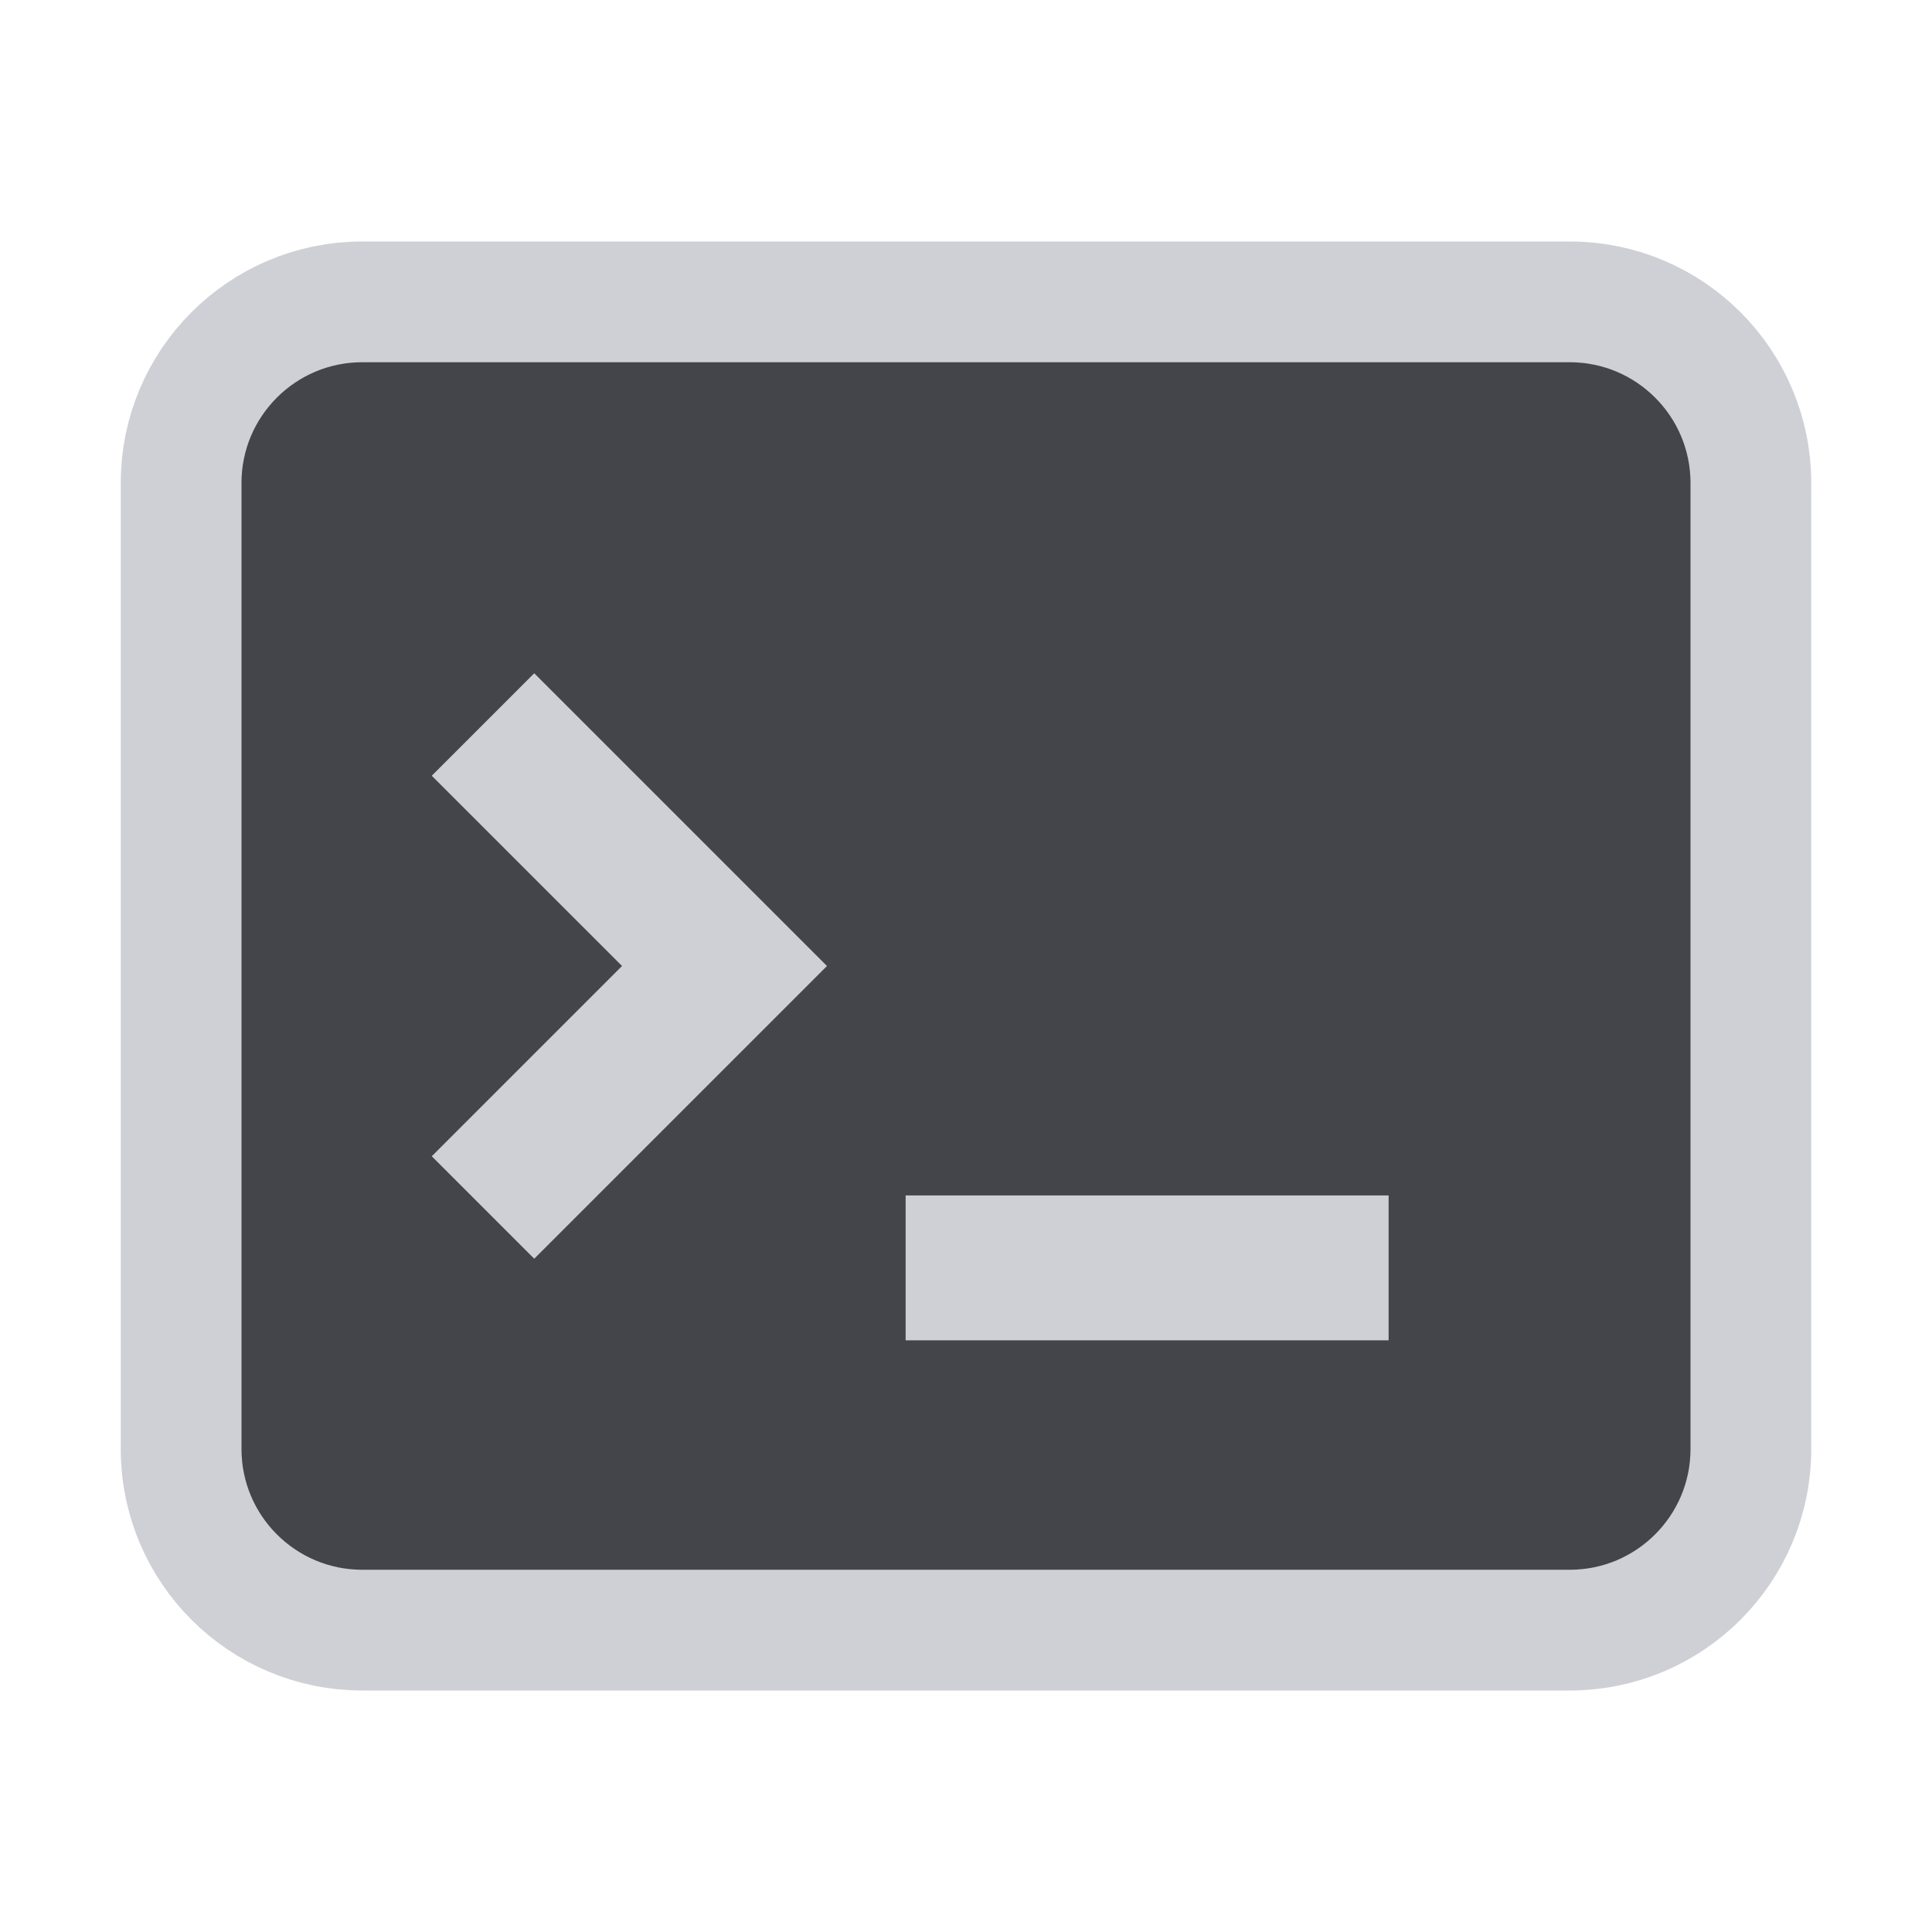
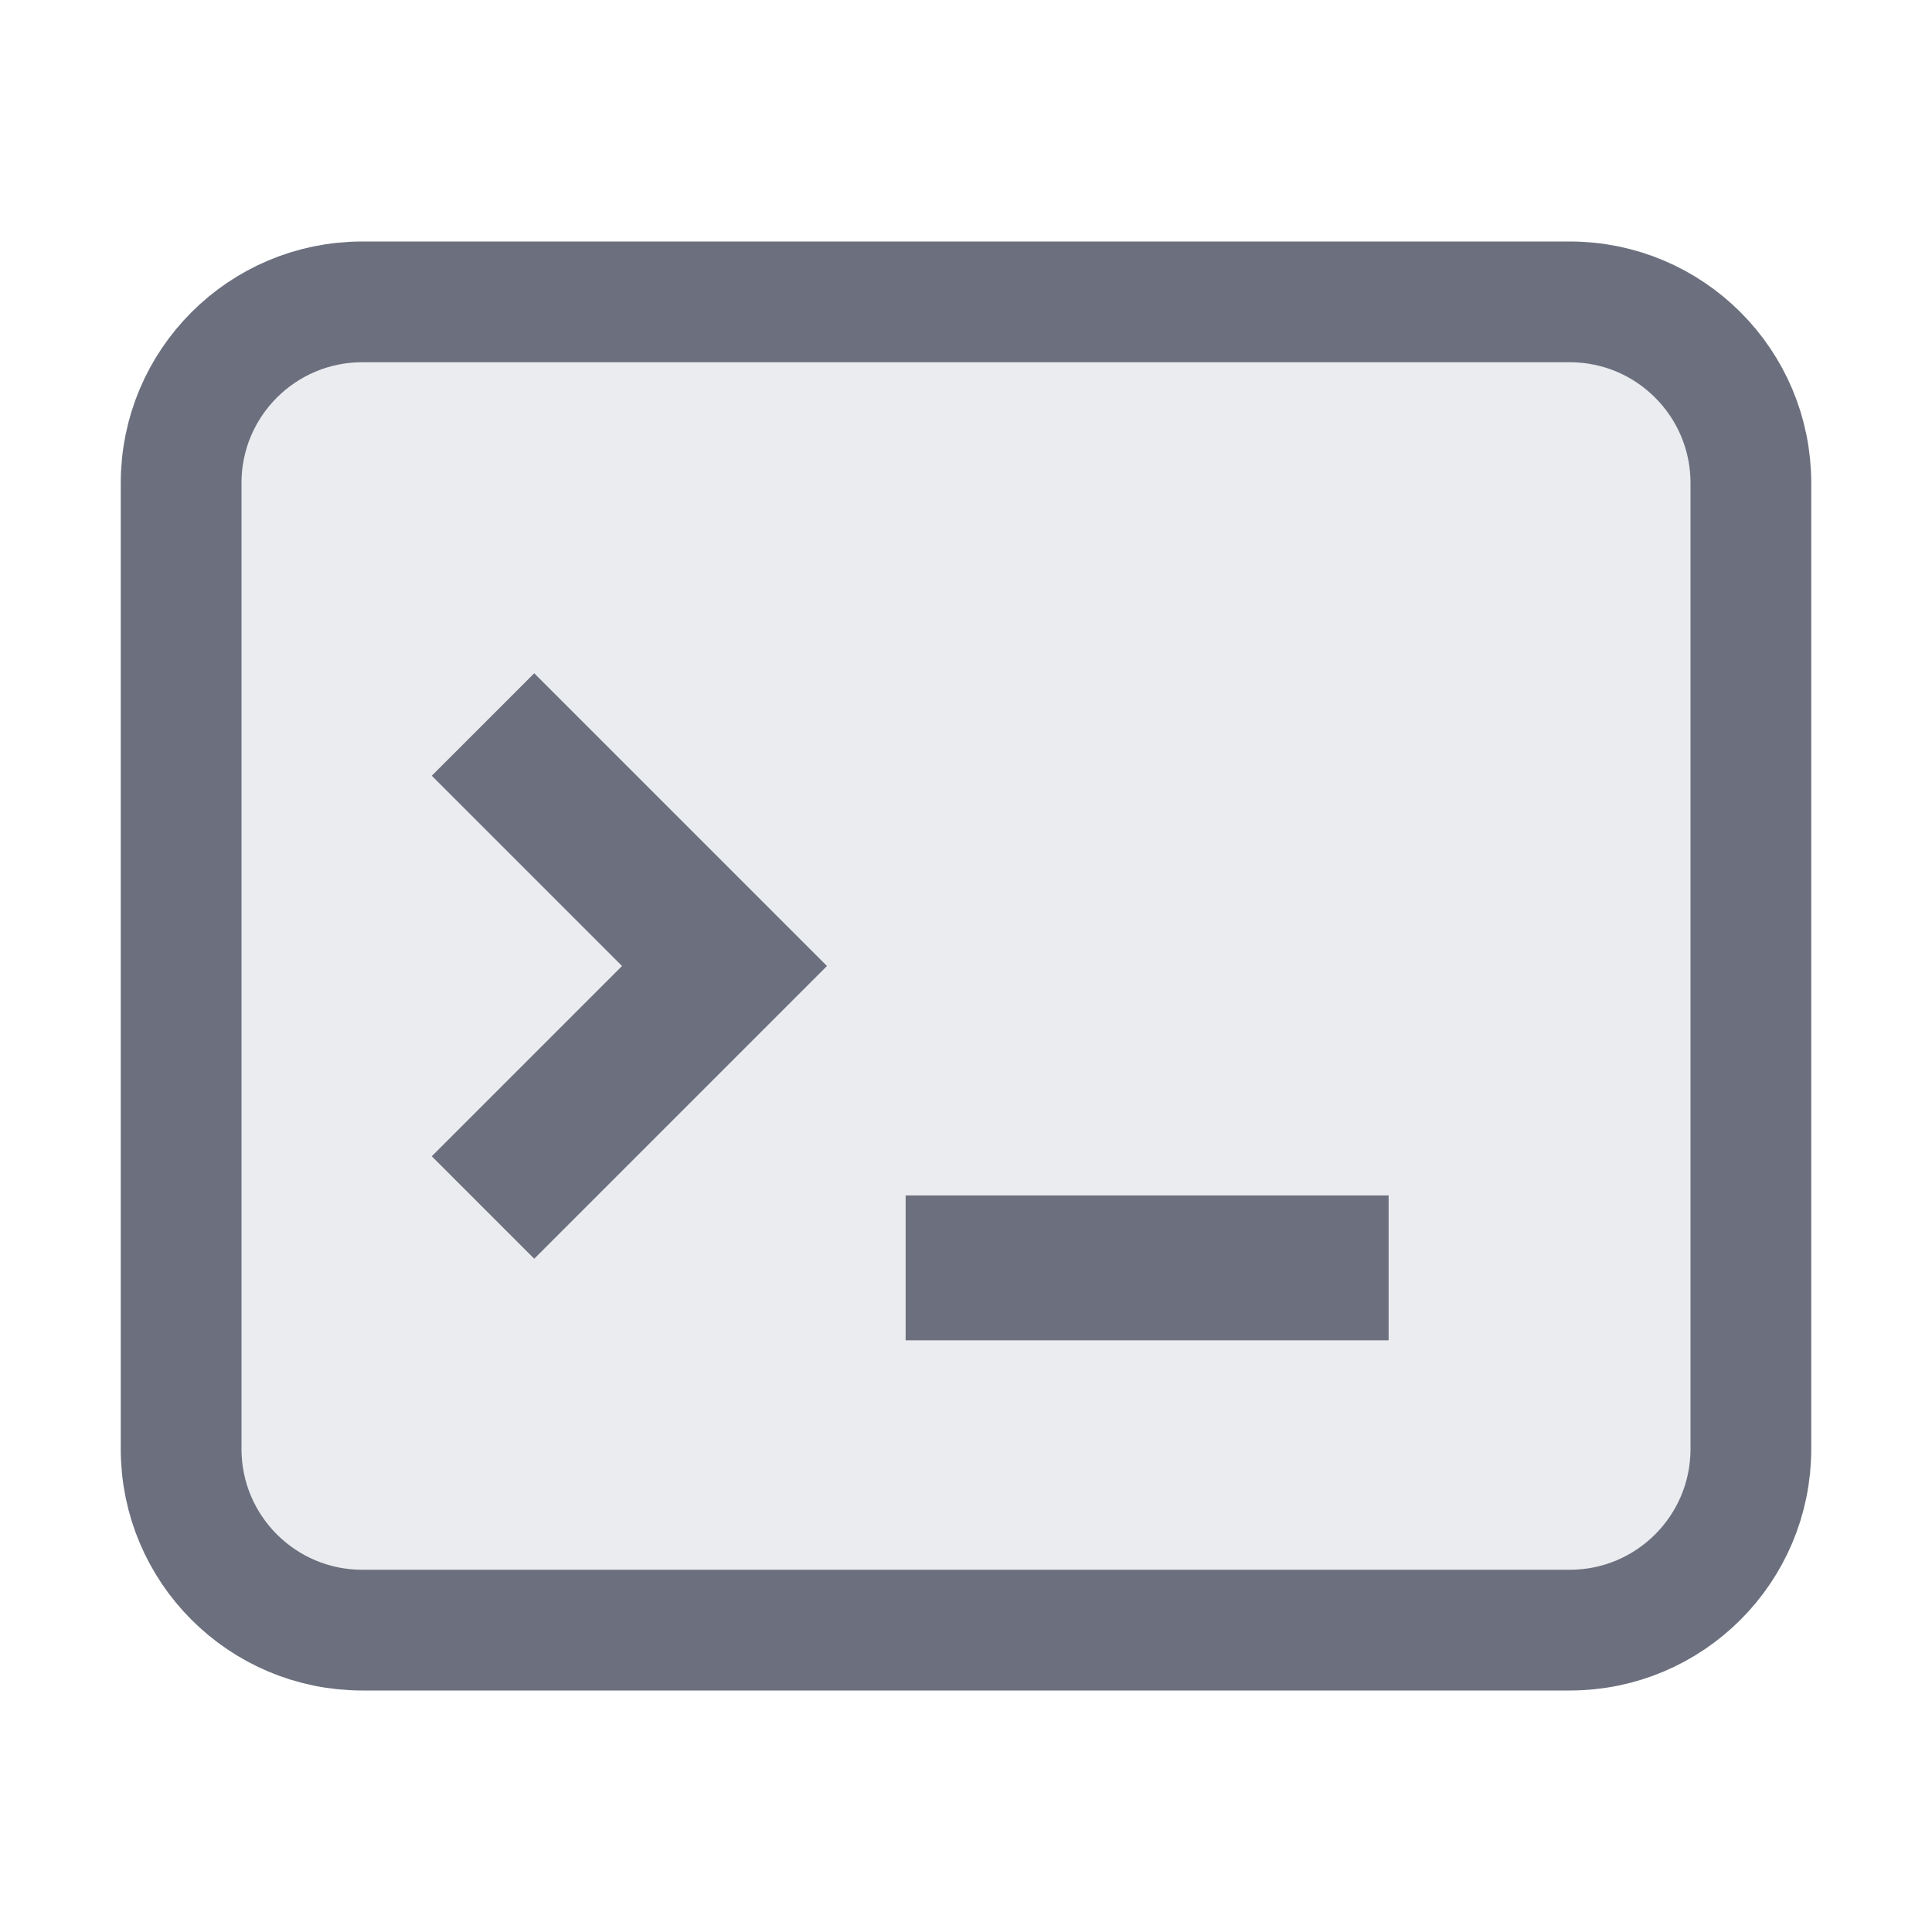
<svg xmlns="http://www.w3.org/2000/svg" width="16" height="16" viewBox="0 0 16 16" fill="none">
-   <rect x="1.5" y="2.5" width="13" height="11" rx="1.5" fill="#43454A" stroke="#CED0D6" />
-   <path d="M4 6L6 8L4 10" stroke="#CED0D6" stroke-width="1.2" />
-   <path d="M7.5 10.5H11.5" stroke="#CED0D6" stroke-width="1.2" />
+   <rect x="1.5" y="2.5" width="13" height="11" rx="1.5" fill="#EBECF0" stroke="#6C707E" />
+   <path d="M4 6L6 8L4 10" stroke="#6C707E" stroke-width="1.2" />
+   <path d="M7.5 10.5H11.5" stroke="#6C707E" stroke-width="1.2" />
</svg>
